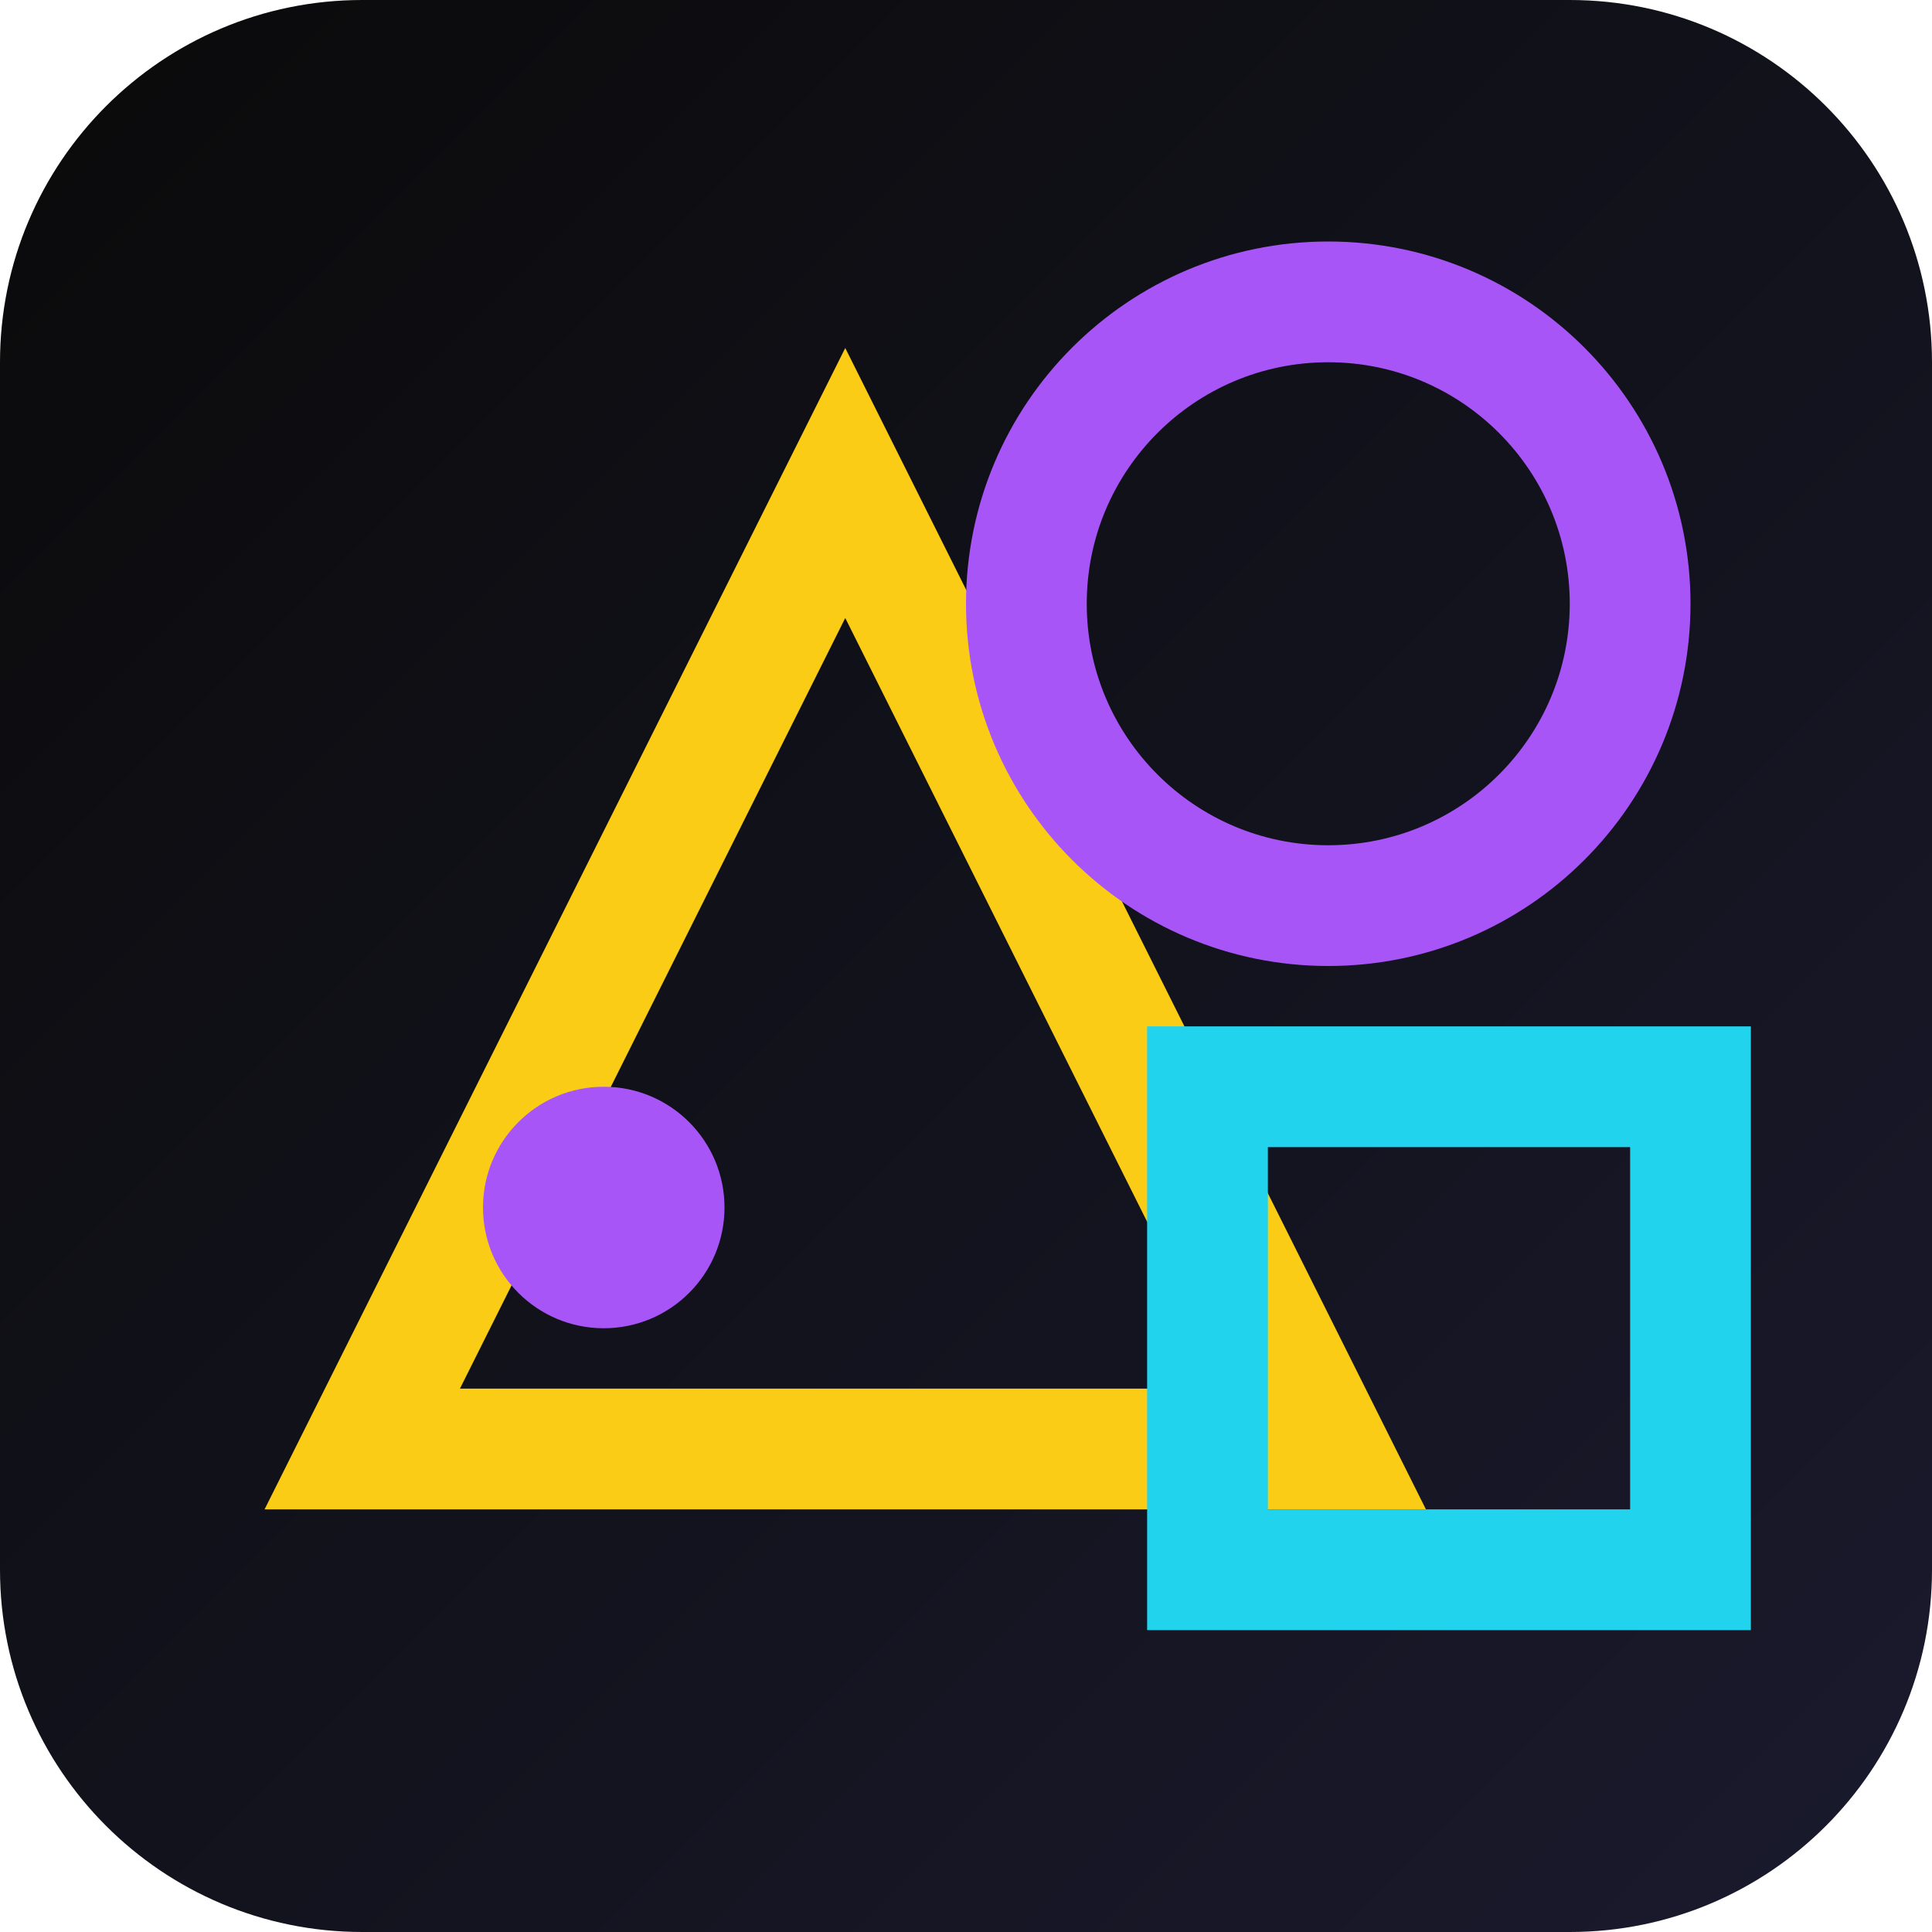
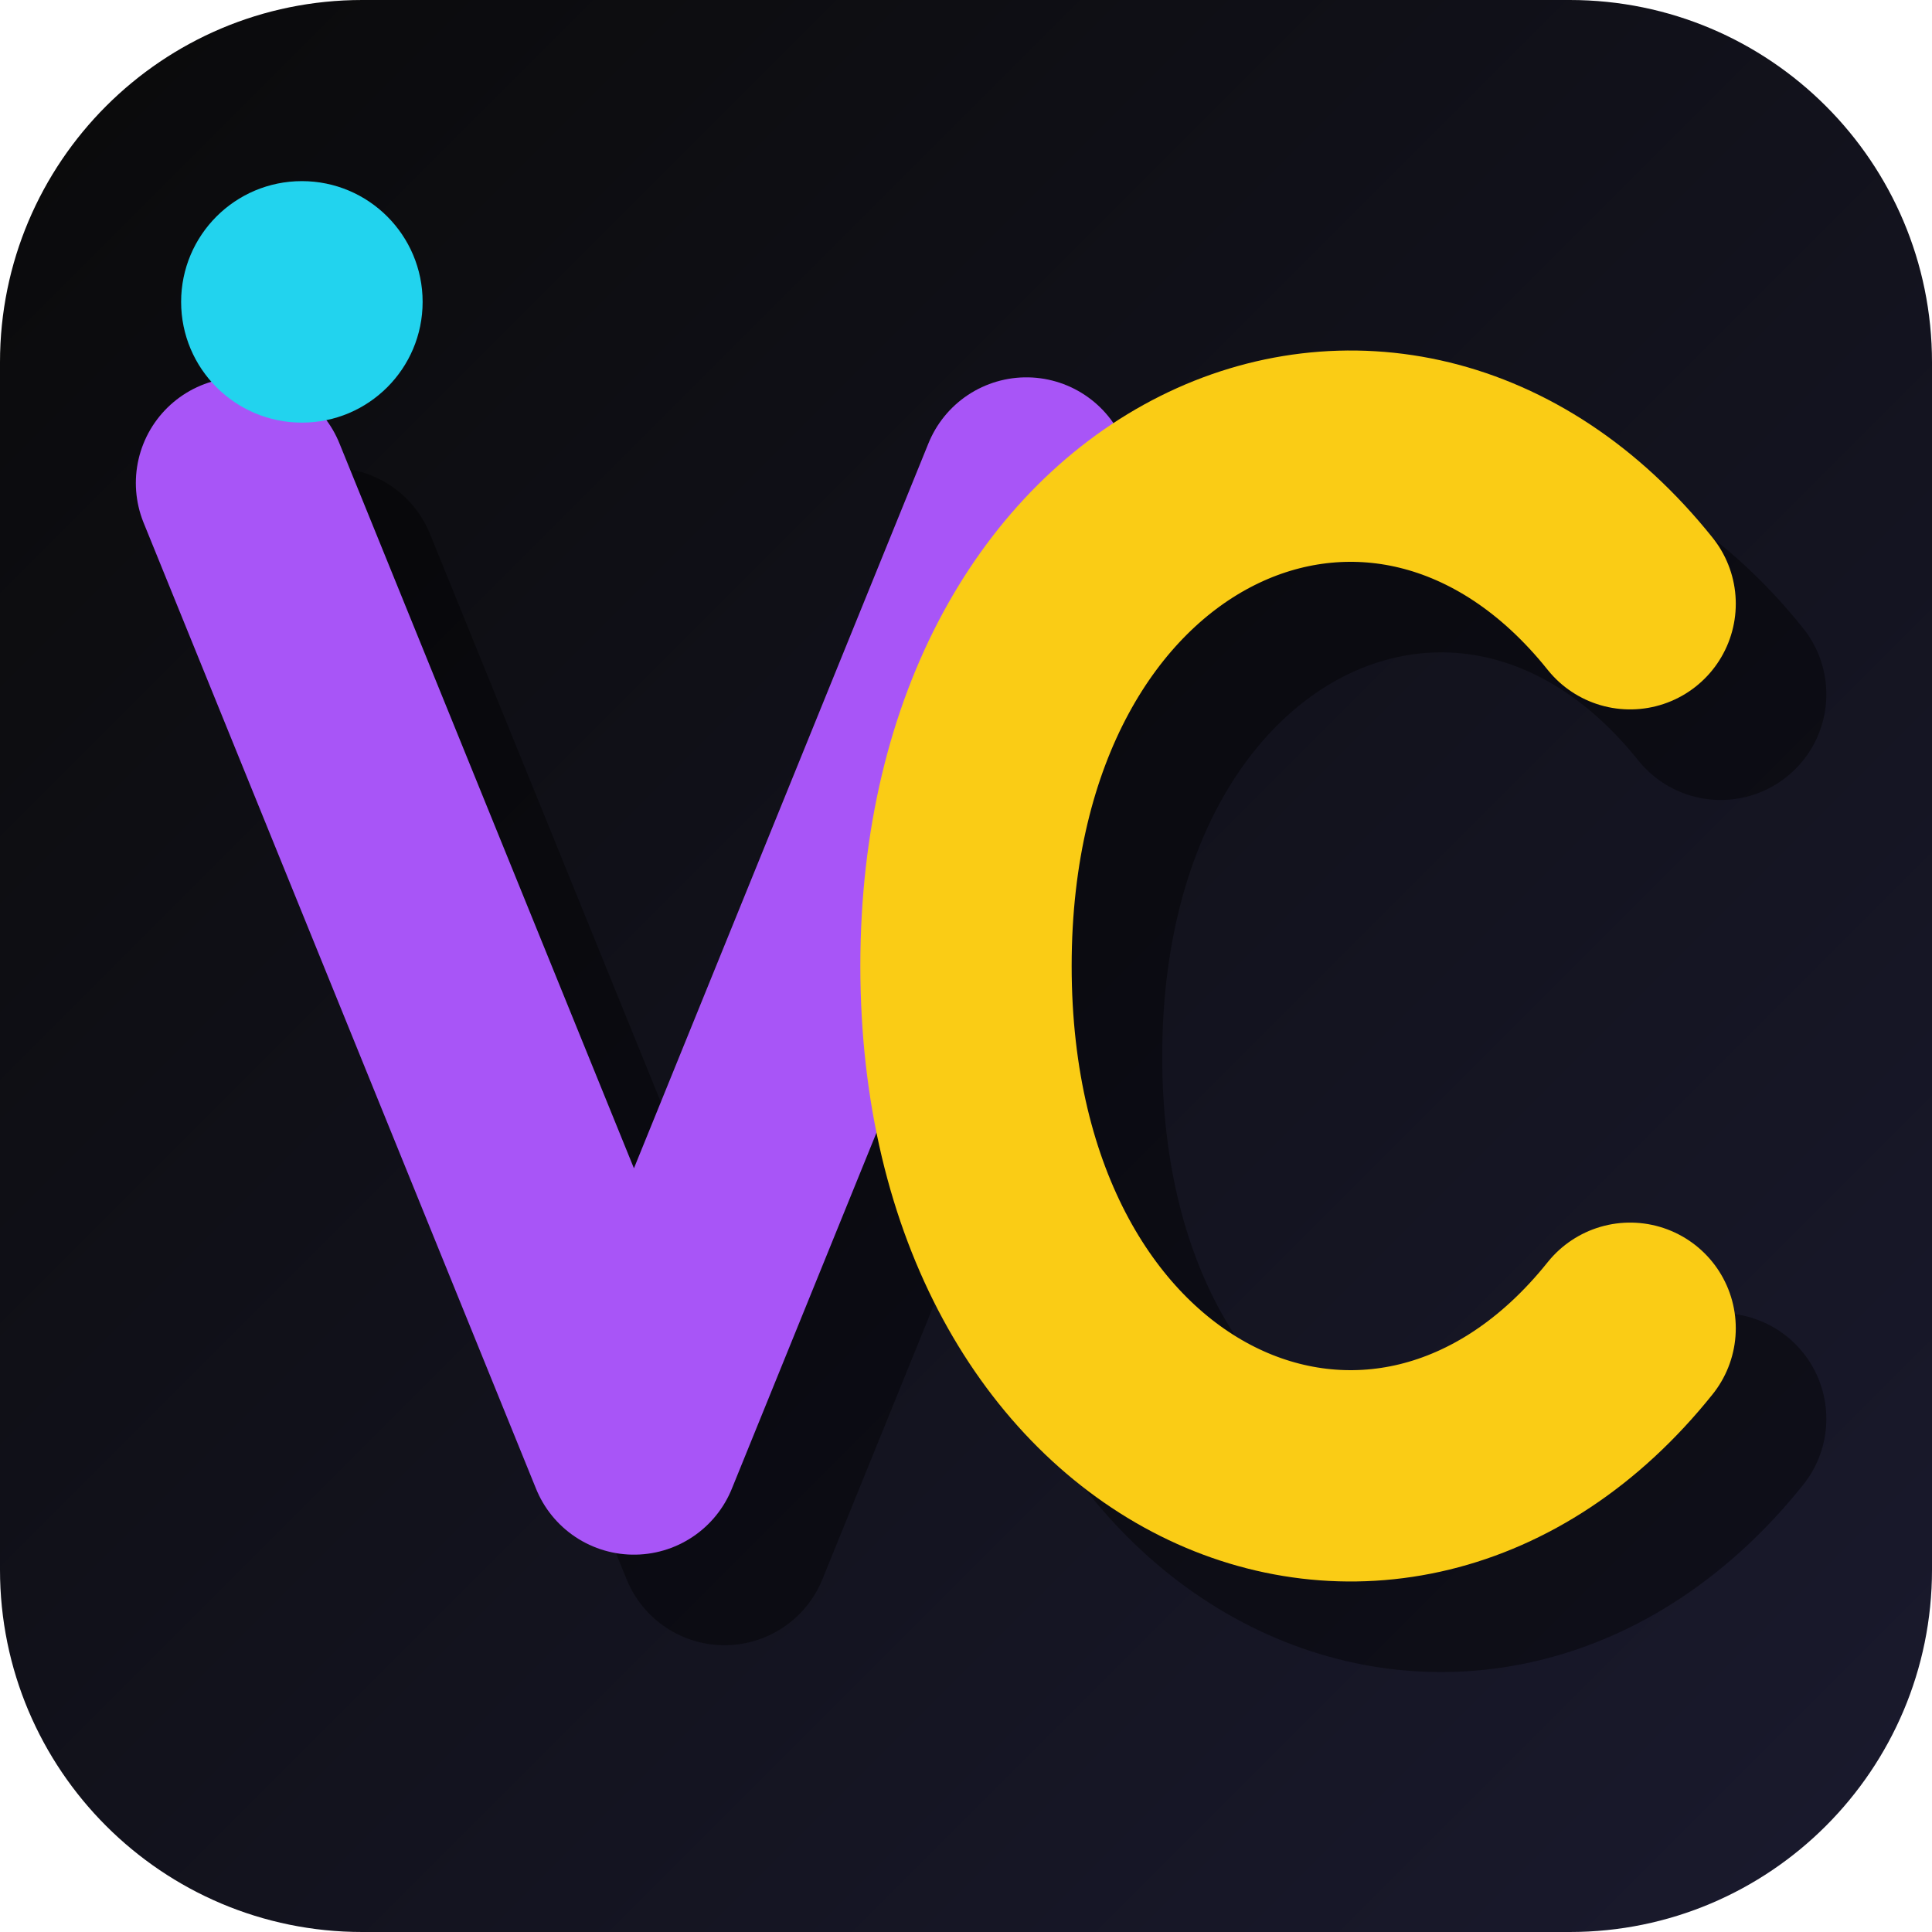
<svg xmlns="http://www.w3.org/2000/svg" viewBox="0 0 32 32">
  <defs>
    <linearGradient id="bg" x1="0%" y1="0%" x2="100%" y2="100%">
      <stop offset="0%" stop-color="#0a0a0a" />
      <stop offset="100%" stop-color="#1a1a2e" />
    </linearGradient>
  </defs>
  <rect width="32" height="32" rx="6" fill="url(#bg)" />
-   <polygon points="6,24 14,8 22,24" fill="none" stroke="#facc15" stroke-width="2" />
-   <circle cx="22" cy="10" r="5" fill="none" stroke="#a855f7" stroke-width="2" />
-   <rect x="20" y="18" width="8" height="8" fill="none" stroke="#22d3ee" stroke-width="2" />
-   <circle cx="10" cy="20" r="2" fill="#a855f7" />
+   <g transform="translate(1.5, 1.5)" opacity="0.4">
+     <path d="M 4 8 L 10.5 24 L 17 8" stroke="#000" stroke-width="3.5" stroke-linecap="round" stroke-linejoin="round" fill="none" />
+     <path d="M 27 10 C 23 5, 16 8, 16 16 C 16 24, 23 27, 27 22" stroke="#000" stroke-width="3.5" stroke-linecap="round" fill="none" />
+   </g>
+   <path d="M 4 8 L 10.5 24 L 17 8" stroke="#a855f7" stroke-width="3.5" stroke-linecap="round" stroke-linejoin="round" fill="none" />
+   <path d="M 27 10 C 23 5, 16 8, 16 16 C 16 24, 23 27, 27 22" stroke="#facc15" stroke-width="3.5" stroke-linecap="round" fill="none" />
+   <circle cx="5" cy="5" r="2" fill="#22d3ee" />
</svg>
